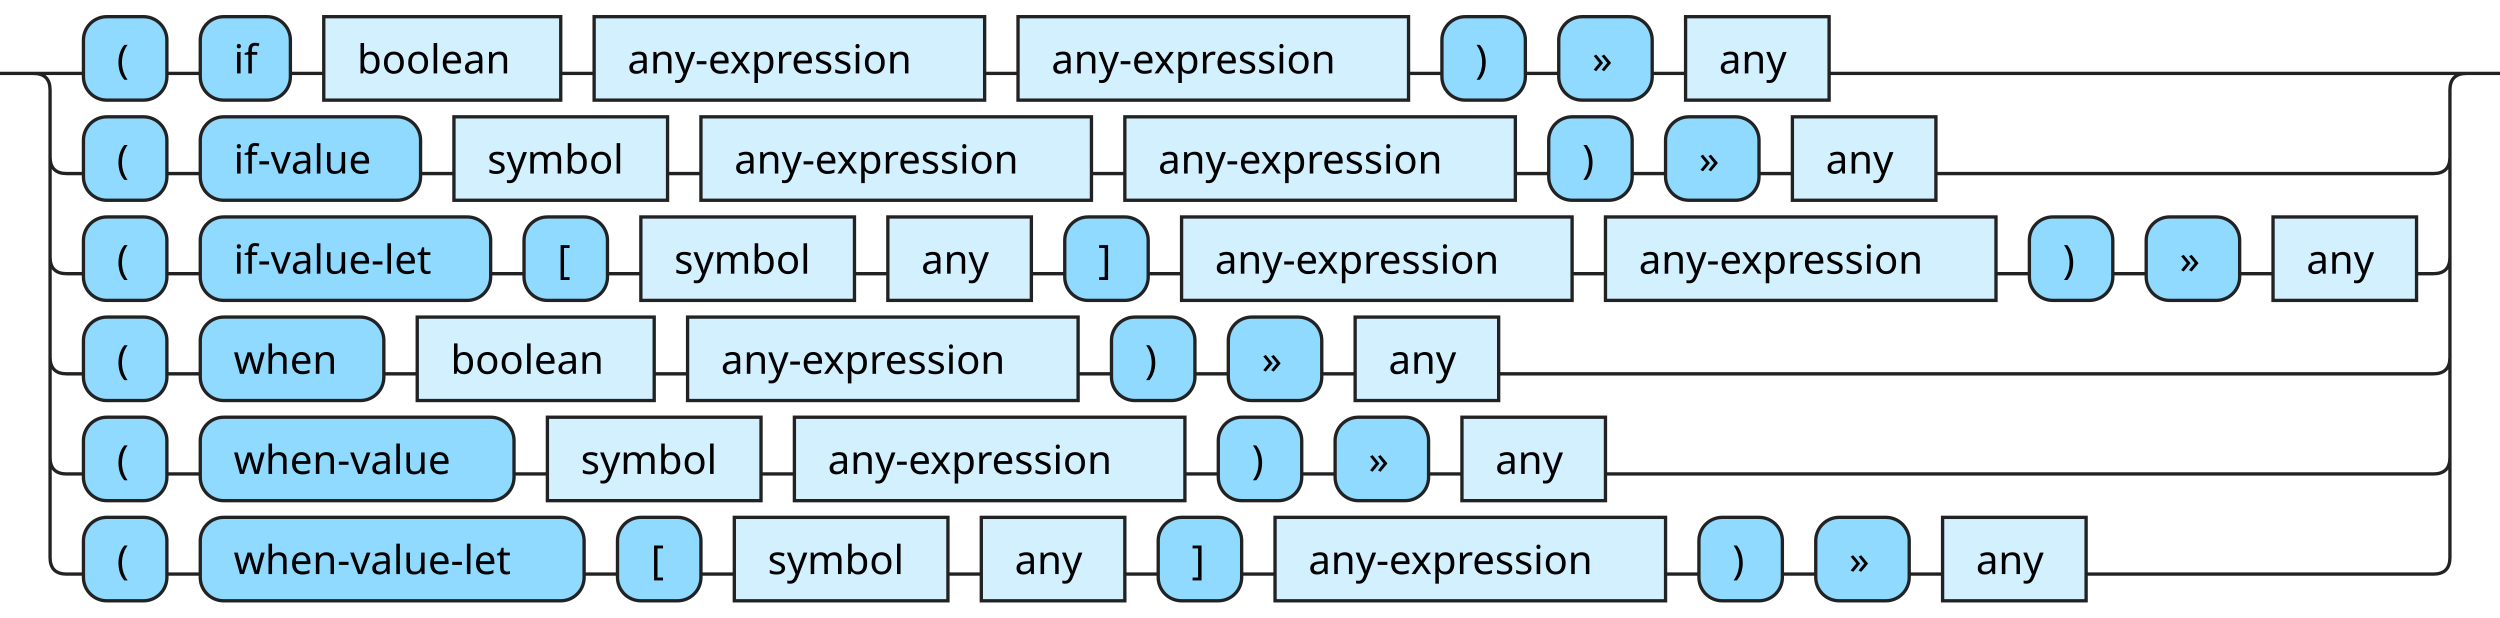
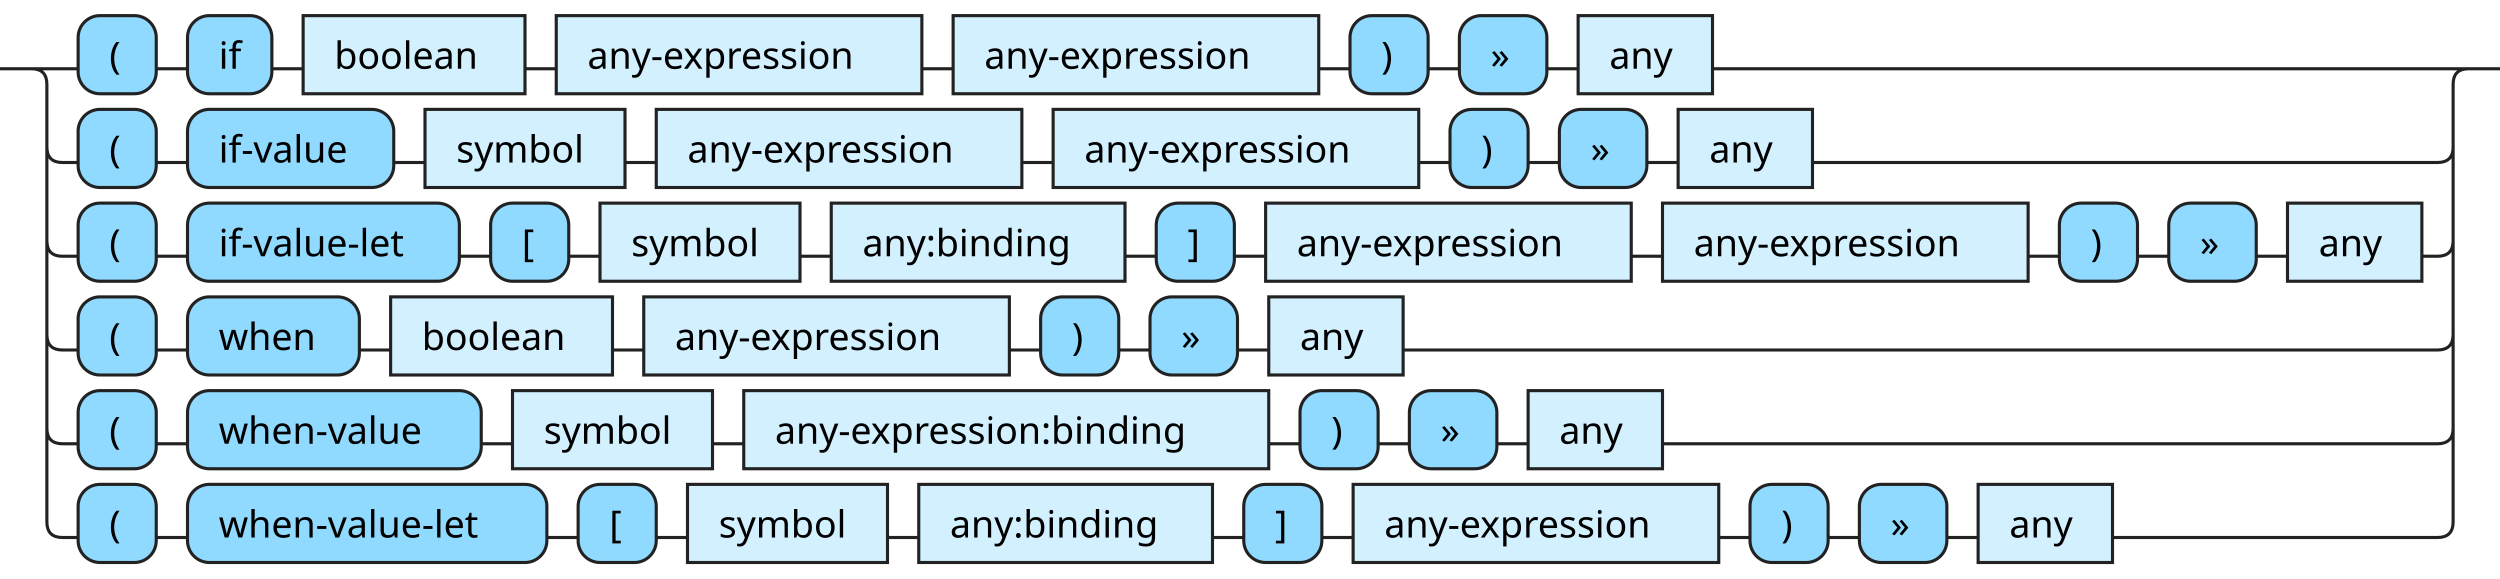
- <svg xmlns="http://www.w3.org/2000/svg" xmlns:xlink="http://www.w3.org/1999/xlink" version="1.1" width="749" height="185" viewbox="0 0 749 185">
+ <svg xmlns="http://www.w3.org/2000/svg" xmlns:xlink="http://www.w3.org/1999/xlink" version="1.1" width="800" height="185" viewbox="0 0 800 185">
  <defs>
    <style type="text/css">.c{fill:none;stroke:#222222;}.j{fill:#000000;font-family:Verdana,Sans-serif;font-size:12px;}.l{fill:#90d9ff;stroke:#222222;}.r{fill:#d3f0ff;stroke:#222222;}</style>
  </defs>
-   <path class="c" d="M0 22h25m25 0h10m27 0h10m71 0h10m117 0h10m117 0h10m25 0h10m28 0h10m43 0h196m-729 25q0 5 5 5h5m25 0h10m66 0h10m64 0h10m117 0h10m117 0h10m25 0h10m28 0h10m43 0h149q5 0 5-5m-719 30q0 5 5 5h5m25 0h10m87 0h10m25 0h10m64 0h10m43 0h10m25 0h10m117 0h10m117 0h10m25 0h10m28 0h10m43 0h5q5 0 5-5m-719 30q0 5 5 5h5m25 0h10m55 0h10m71 0h10m117 0h10m25 0h10m28 0h10m43 0h280q5 0 5-5m-719 30q0 5 5 5h5m25 0h10m94 0h10m64 0h10m117 0h10m25 0h10m28 0h10m43 0h248q5 0 5-5m-724-115q5 0 5 5v140q0 5 5 5h5m25 0h10m115 0h10m25 0h10m64 0h10m43 0h10m25 0h10m117 0h10m25 0h10m28 0h10m43 0h104q5 0 5-5v-140q0-5 5-5m5 0h5" />
+   <path class="c" d="M0 22h25m25 0h10m27 0h10m71 0h10m117 0h10m117 0h10m25 0h10m28 0h10m43 0h247m-780 25q0 5 5 5h5m25 0h10m66 0h10m64 0h10m117 0h10m117 0h10m25 0h10m28 0h10m43 0h200q5 0 5-5m-770 30q0 5 5 5h5m25 0h10m87 0h10m25 0h10m64 0h10m94 0h10m25 0h10m117 0h10m117 0h10m25 0h10m28 0h10m43 0h5q5 0 5-5m-770 30q0 5 5 5h5m25 0h10m55 0h10m71 0h10m117 0h10m25 0h10m28 0h10m43 0h331q5 0 5-5m-770 30q0 5 5 5h5m25 0h10m94 0h10m64 0h10m168 0h10m25 0h10m28 0h10m43 0h248q5 0 5-5m-775-115q5 0 5 5v140q0 5 5 5h5m25 0h10m115 0h10m25 0h10m64 0h10m94 0h10m25 0h10m117 0h10m25 0h10m28 0h10m43 0h104q5 0 5-5v-140q0-5 5-5m5 0h5" />
  <rect class="l" x="25" y="5" width="25" height="25" rx="7" />
  <text class="j" x="35" y="22">(</text>
  <rect class="l" x="60" y="5" width="27" height="25" rx="7" />
  <text class="j" x="70" y="22">if</text>
  <a xlink:href="#boolean">
    <rect class="r" x="97" y="5" width="71" height="25" />
    <text class="j" x="107" y="22">boolean</text>
  </a>
  <a xlink:href="#any-expression">
    <rect class="r" x="178" y="5" width="117" height="25" />
    <text class="j" x="188" y="22">any-expression</text>
  </a>
  <a xlink:href="#any-expression">
    <rect class="r" x="305" y="5" width="117" height="25" />
    <text class="j" x="315" y="22">any-expression</text>
  </a>
  <rect class="l" x="432" y="5" width="25" height="25" rx="7" />
  <text class="j" x="442" y="22">)</text>
  <rect class="l" x="467" y="5" width="28" height="25" rx="7" />
  <text class="j" x="477" y="22">»</text>
  <a xlink:href="#any">
    <rect class="r" x="505" y="5" width="43" height="25" />
    <text class="j" x="515" y="22">any</text>
  </a>
  <rect class="l" x="25" y="35" width="25" height="25" rx="7" />
  <text class="j" x="35" y="52">(</text>
  <rect class="l" x="60" y="35" width="66" height="25" rx="7" />
  <text class="j" x="70" y="52">if-value</text>
  <a xlink:href="#symbol">
    <rect class="r" x="136" y="35" width="64" height="25" />
    <text class="j" x="146" y="52">symbol</text>
  </a>
  <a xlink:href="#any-expression">
    <rect class="r" x="210" y="35" width="117" height="25" />
    <text class="j" x="220" y="52">any-expression</text>
  </a>
  <a xlink:href="#any-expression">
    <rect class="r" x="337" y="35" width="117" height="25" />
    <text class="j" x="347" y="52">any-expression</text>
  </a>
  <rect class="l" x="464" y="35" width="25" height="25" rx="7" />
  <text class="j" x="474" y="52">)</text>
  <rect class="l" x="499" y="35" width="28" height="25" rx="7" />
  <text class="j" x="509" y="52">»</text>
  <a xlink:href="#any">
    <rect class="r" x="537" y="35" width="43" height="25" />
    <text class="j" x="547" y="52">any</text>
  </a>
  <rect class="l" x="25" y="65" width="25" height="25" rx="7" />
  <text class="j" x="35" y="82">(</text>
  <rect class="l" x="60" y="65" width="87" height="25" rx="7" />
  <text class="j" x="70" y="82">if-value-let</text>
  <rect class="l" x="157" y="65" width="25" height="25" rx="7" />
  <text class="j" x="167" y="82">[</text>
  <a xlink:href="#symbol">
    <rect class="r" x="192" y="65" width="64" height="25" />
    <text class="j" x="202" y="82">symbol</text>
  </a>
-   <a xlink:href="#any">
-     <rect class="r" x="266" y="65" width="43" height="25" />
-     <text class="j" x="276" y="82">any</text>
+   <a xlink:href="#any:binding">
+     <rect class="r" x="266" y="65" width="94" height="25" />
+     <text class="j" x="276" y="82">any:binding</text>
  </a>
-   <rect class="l" x="319" y="65" width="25" height="25" rx="7" />
-   <text class="j" x="329" y="82">]</text>
+   <rect class="l" x="370" y="65" width="25" height="25" rx="7" />
+   <text class="j" x="380" y="82">]</text>
  <a xlink:href="#any-expression">
-     <rect class="r" x="354" y="65" width="117" height="25" />
-     <text class="j" x="364" y="82">any-expression</text>
+     <rect class="r" x="405" y="65" width="117" height="25" />
+     <text class="j" x="415" y="82">any-expression</text>
  </a>
  <a xlink:href="#any-expression">
-     <rect class="r" x="481" y="65" width="117" height="25" />
-     <text class="j" x="491" y="82">any-expression</text>
+     <rect class="r" x="532" y="65" width="117" height="25" />
+     <text class="j" x="542" y="82">any-expression</text>
  </a>
-   <rect class="l" x="608" y="65" width="25" height="25" rx="7" />
-   <text class="j" x="618" y="82">)</text>
-   <rect class="l" x="643" y="65" width="28" height="25" rx="7" />
-   <text class="j" x="653" y="82">»</text>
+   <rect class="l" x="659" y="65" width="25" height="25" rx="7" />
+   <text class="j" x="669" y="82">)</text>
+   <rect class="l" x="694" y="65" width="28" height="25" rx="7" />
+   <text class="j" x="704" y="82">»</text>
  <a xlink:href="#any">
-     <rect class="r" x="681" y="65" width="43" height="25" />
-     <text class="j" x="691" y="82">any</text>
+     <rect class="r" x="732" y="65" width="43" height="25" />
+     <text class="j" x="742" y="82">any</text>
  </a>
  <rect class="l" x="25" y="95" width="25" height="25" rx="7" />
  <text class="j" x="35" y="112">(</text>
  <rect class="l" x="60" y="95" width="55" height="25" rx="7" />
  <text class="j" x="70" y="112">when</text>
  <a xlink:href="#boolean">
    <rect class="r" x="125" y="95" width="71" height="25" />
    <text class="j" x="135" y="112">boolean</text>
  </a>
  <a xlink:href="#any-expression">
    <rect class="r" x="206" y="95" width="117" height="25" />
    <text class="j" x="216" y="112">any-expression</text>
  </a>
  <rect class="l" x="333" y="95" width="25" height="25" rx="7" />
  <text class="j" x="343" y="112">)</text>
  <rect class="l" x="368" y="95" width="28" height="25" rx="7" />
  <text class="j" x="378" y="112">»</text>
  <a xlink:href="#any">
    <rect class="r" x="406" y="95" width="43" height="25" />
    <text class="j" x="416" y="112">any</text>
  </a>
  <rect class="l" x="25" y="125" width="25" height="25" rx="7" />
  <text class="j" x="35" y="142">(</text>
  <rect class="l" x="60" y="125" width="94" height="25" rx="7" />
  <text class="j" x="70" y="142">when-value</text>
  <a xlink:href="#symbol">
    <rect class="r" x="164" y="125" width="64" height="25" />
    <text class="j" x="174" y="142">symbol</text>
  </a>
-   <a xlink:href="#any-expression">
-     <rect class="r" x="238" y="125" width="117" height="25" />
-     <text class="j" x="248" y="142">any-expression</text>
+   <a xlink:href="#any-expression:binding">
+     <rect class="r" x="238" y="125" width="168" height="25" />
+     <text class="j" x="248" y="142">any-expression:binding</text>
  </a>
-   <rect class="l" x="365" y="125" width="25" height="25" rx="7" />
-   <text class="j" x="375" y="142">)</text>
-   <rect class="l" x="400" y="125" width="28" height="25" rx="7" />
-   <text class="j" x="410" y="142">»</text>
+   <rect class="l" x="416" y="125" width="25" height="25" rx="7" />
+   <text class="j" x="426" y="142">)</text>
+   <rect class="l" x="451" y="125" width="28" height="25" rx="7" />
+   <text class="j" x="461" y="142">»</text>
  <a xlink:href="#any">
-     <rect class="r" x="438" y="125" width="43" height="25" />
-     <text class="j" x="448" y="142">any</text>
+     <rect class="r" x="489" y="125" width="43" height="25" />
+     <text class="j" x="499" y="142">any</text>
  </a>
  <rect class="l" x="25" y="155" width="25" height="25" rx="7" />
  <text class="j" x="35" y="172">(</text>
  <rect class="l" x="60" y="155" width="115" height="25" rx="7" />
  <text class="j" x="70" y="172">when-value-let</text>
  <rect class="l" x="185" y="155" width="25" height="25" rx="7" />
  <text class="j" x="195" y="172">[</text>
  <a xlink:href="#symbol">
    <rect class="r" x="220" y="155" width="64" height="25" />
    <text class="j" x="230" y="172">symbol</text>
  </a>
+   <a xlink:href="#any:binding">
+     <rect class="r" x="294" y="155" width="94" height="25" />
+     <text class="j" x="304" y="172">any:binding</text>
+   </a>
+   <rect class="l" x="398" y="155" width="25" height="25" rx="7" />
+   <text class="j" x="408" y="172">]</text>
+   <a xlink:href="#any-expression">
+     <rect class="r" x="433" y="155" width="117" height="25" />
+     <text class="j" x="443" y="172">any-expression</text>
+   </a>
+   <rect class="l" x="560" y="155" width="25" height="25" rx="7" />
+   <text class="j" x="570" y="172">)</text>
+   <rect class="l" x="595" y="155" width="28" height="25" rx="7" />
+   <text class="j" x="605" y="172">»</text>
  <a xlink:href="#any">
-     <rect class="r" x="294" y="155" width="43" height="25" />
-     <text class="j" x="304" y="172">any</text>
-   </a>
-   <rect class="l" x="347" y="155" width="25" height="25" rx="7" />
-   <text class="j" x="357" y="172">]</text>
-   <a xlink:href="#any-expression">
-     <rect class="r" x="382" y="155" width="117" height="25" />
-     <text class="j" x="392" y="172">any-expression</text>
-   </a>
-   <rect class="l" x="509" y="155" width="25" height="25" rx="7" />
-   <text class="j" x="519" y="172">)</text>
-   <rect class="l" x="544" y="155" width="28" height="25" rx="7" />
-   <text class="j" x="554" y="172">»</text>
-   <a xlink:href="#any">
-     <rect class="r" x="582" y="155" width="43" height="25" />
-     <text class="j" x="592" y="172">any</text>
+     <rect class="r" x="633" y="155" width="43" height="25" />
+     <text class="j" x="643" y="172">any</text>
  </a>
</svg>
